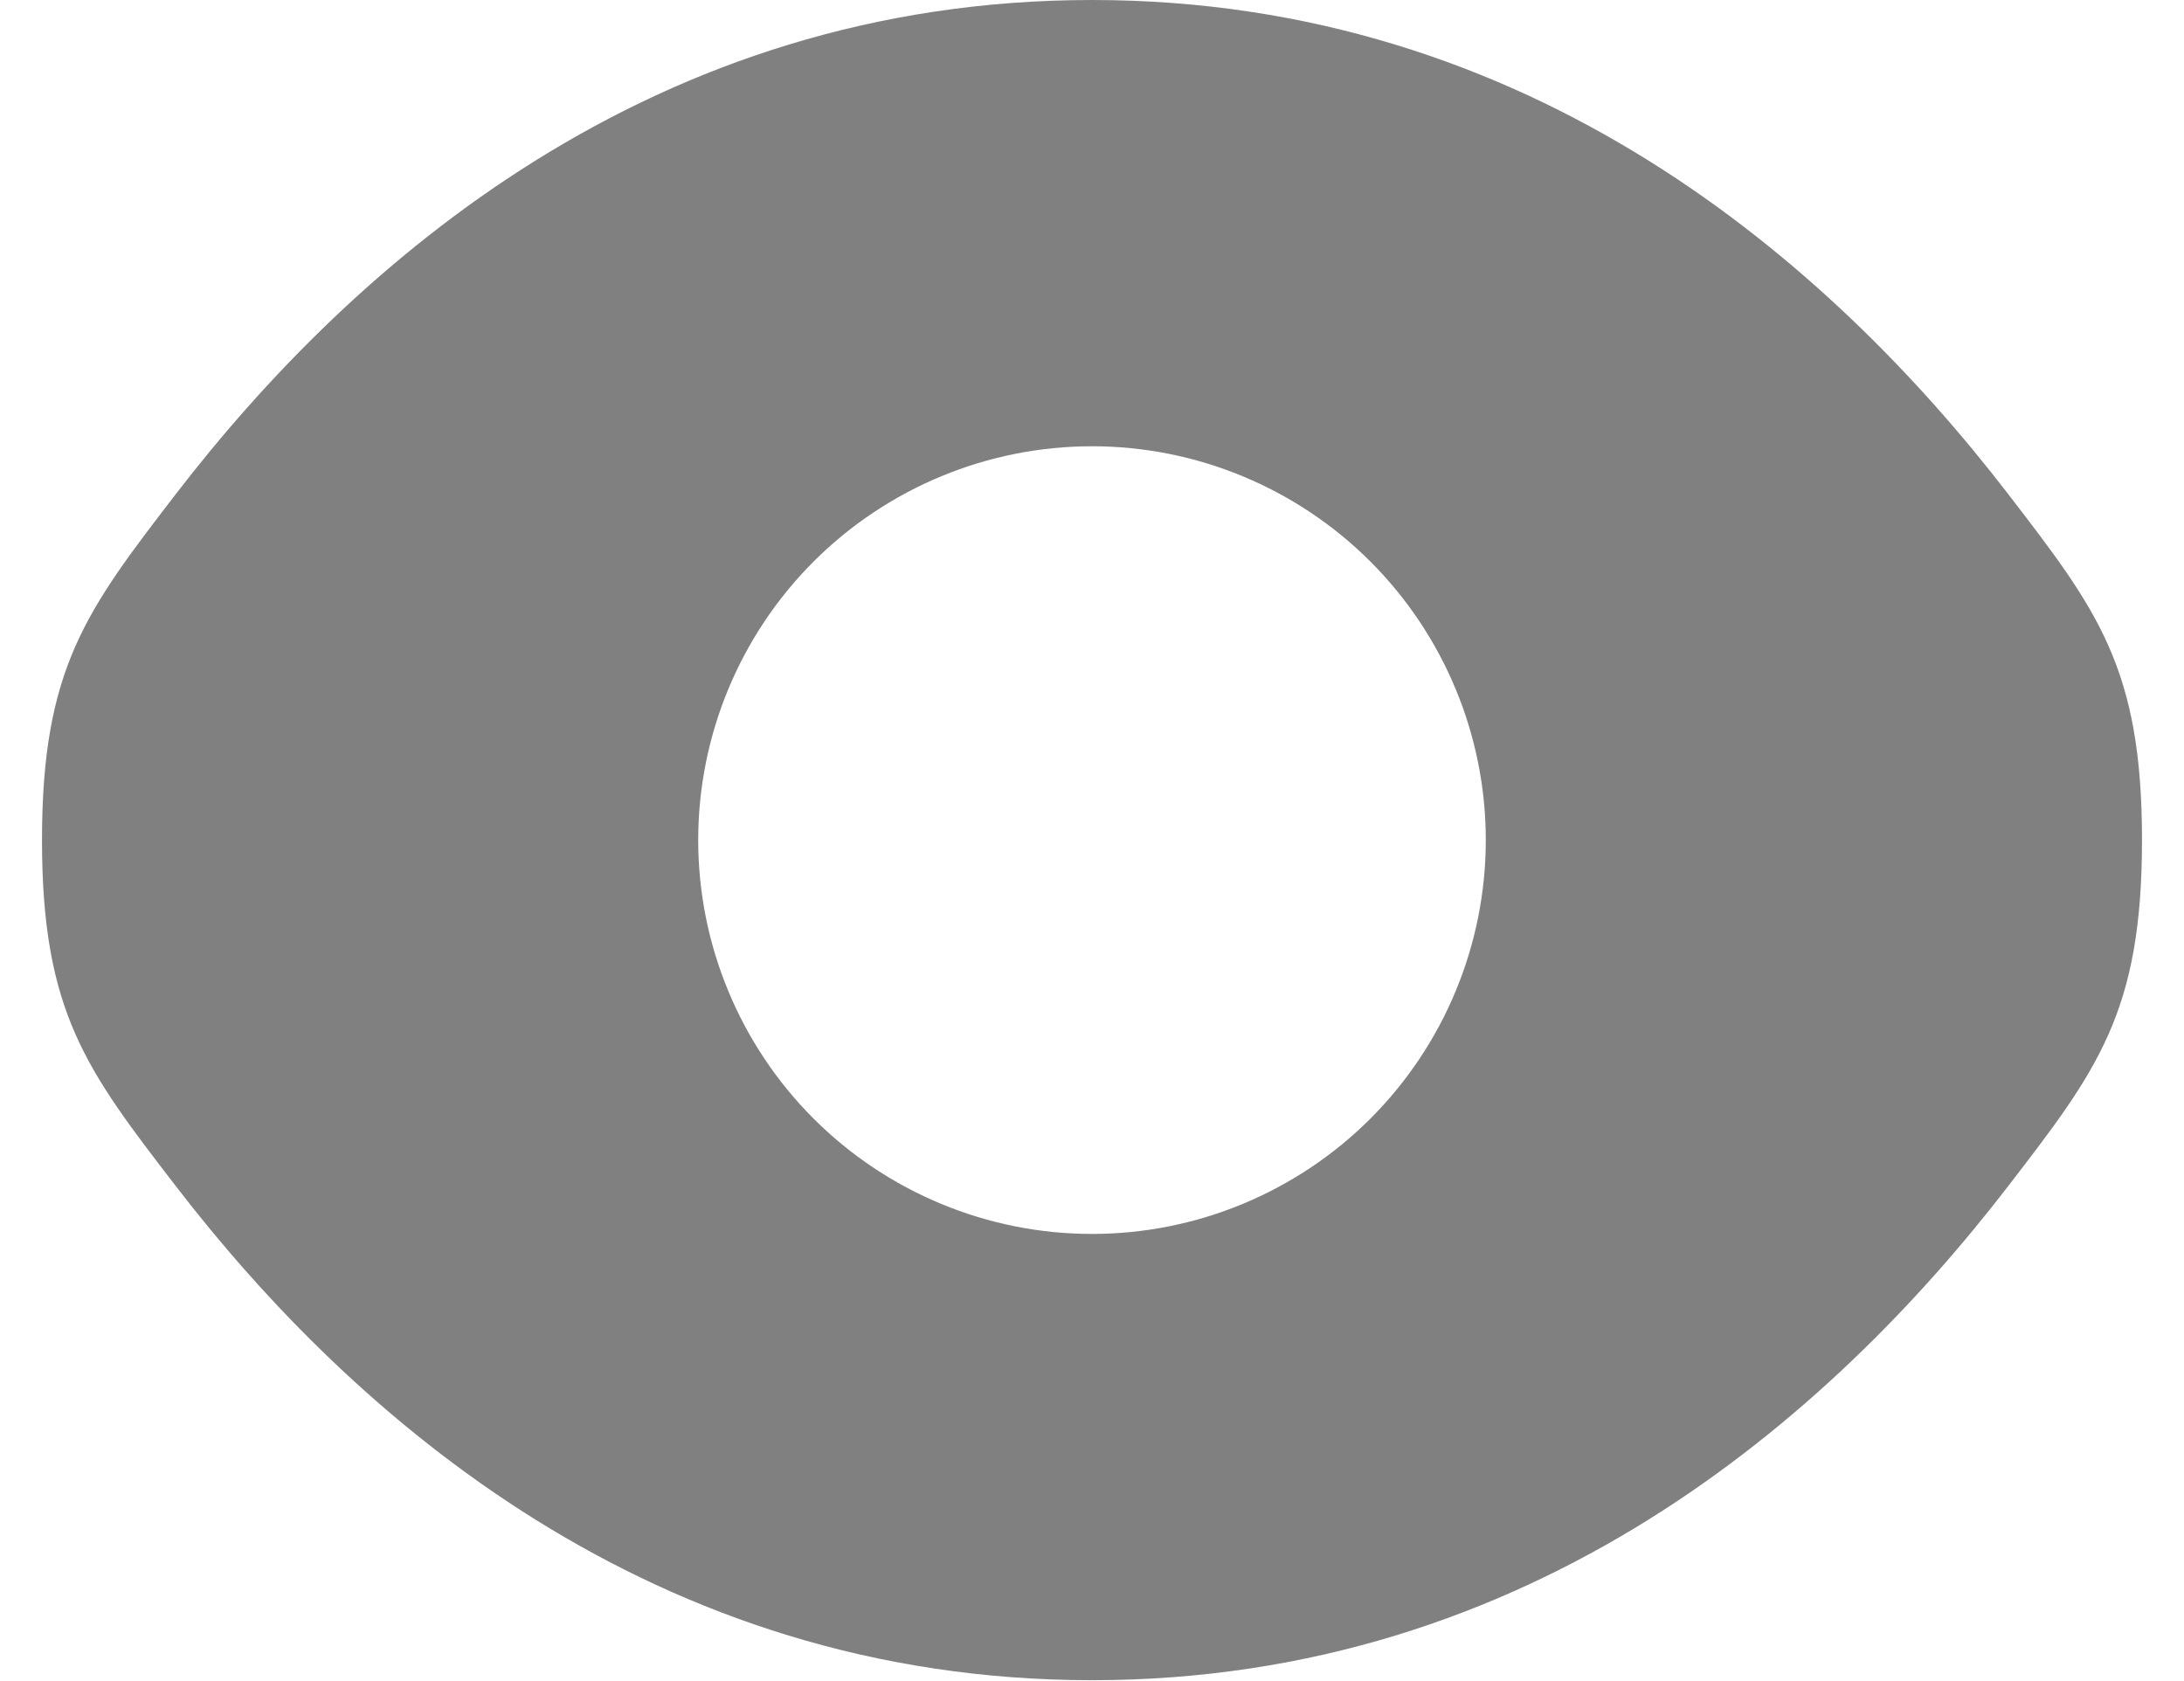
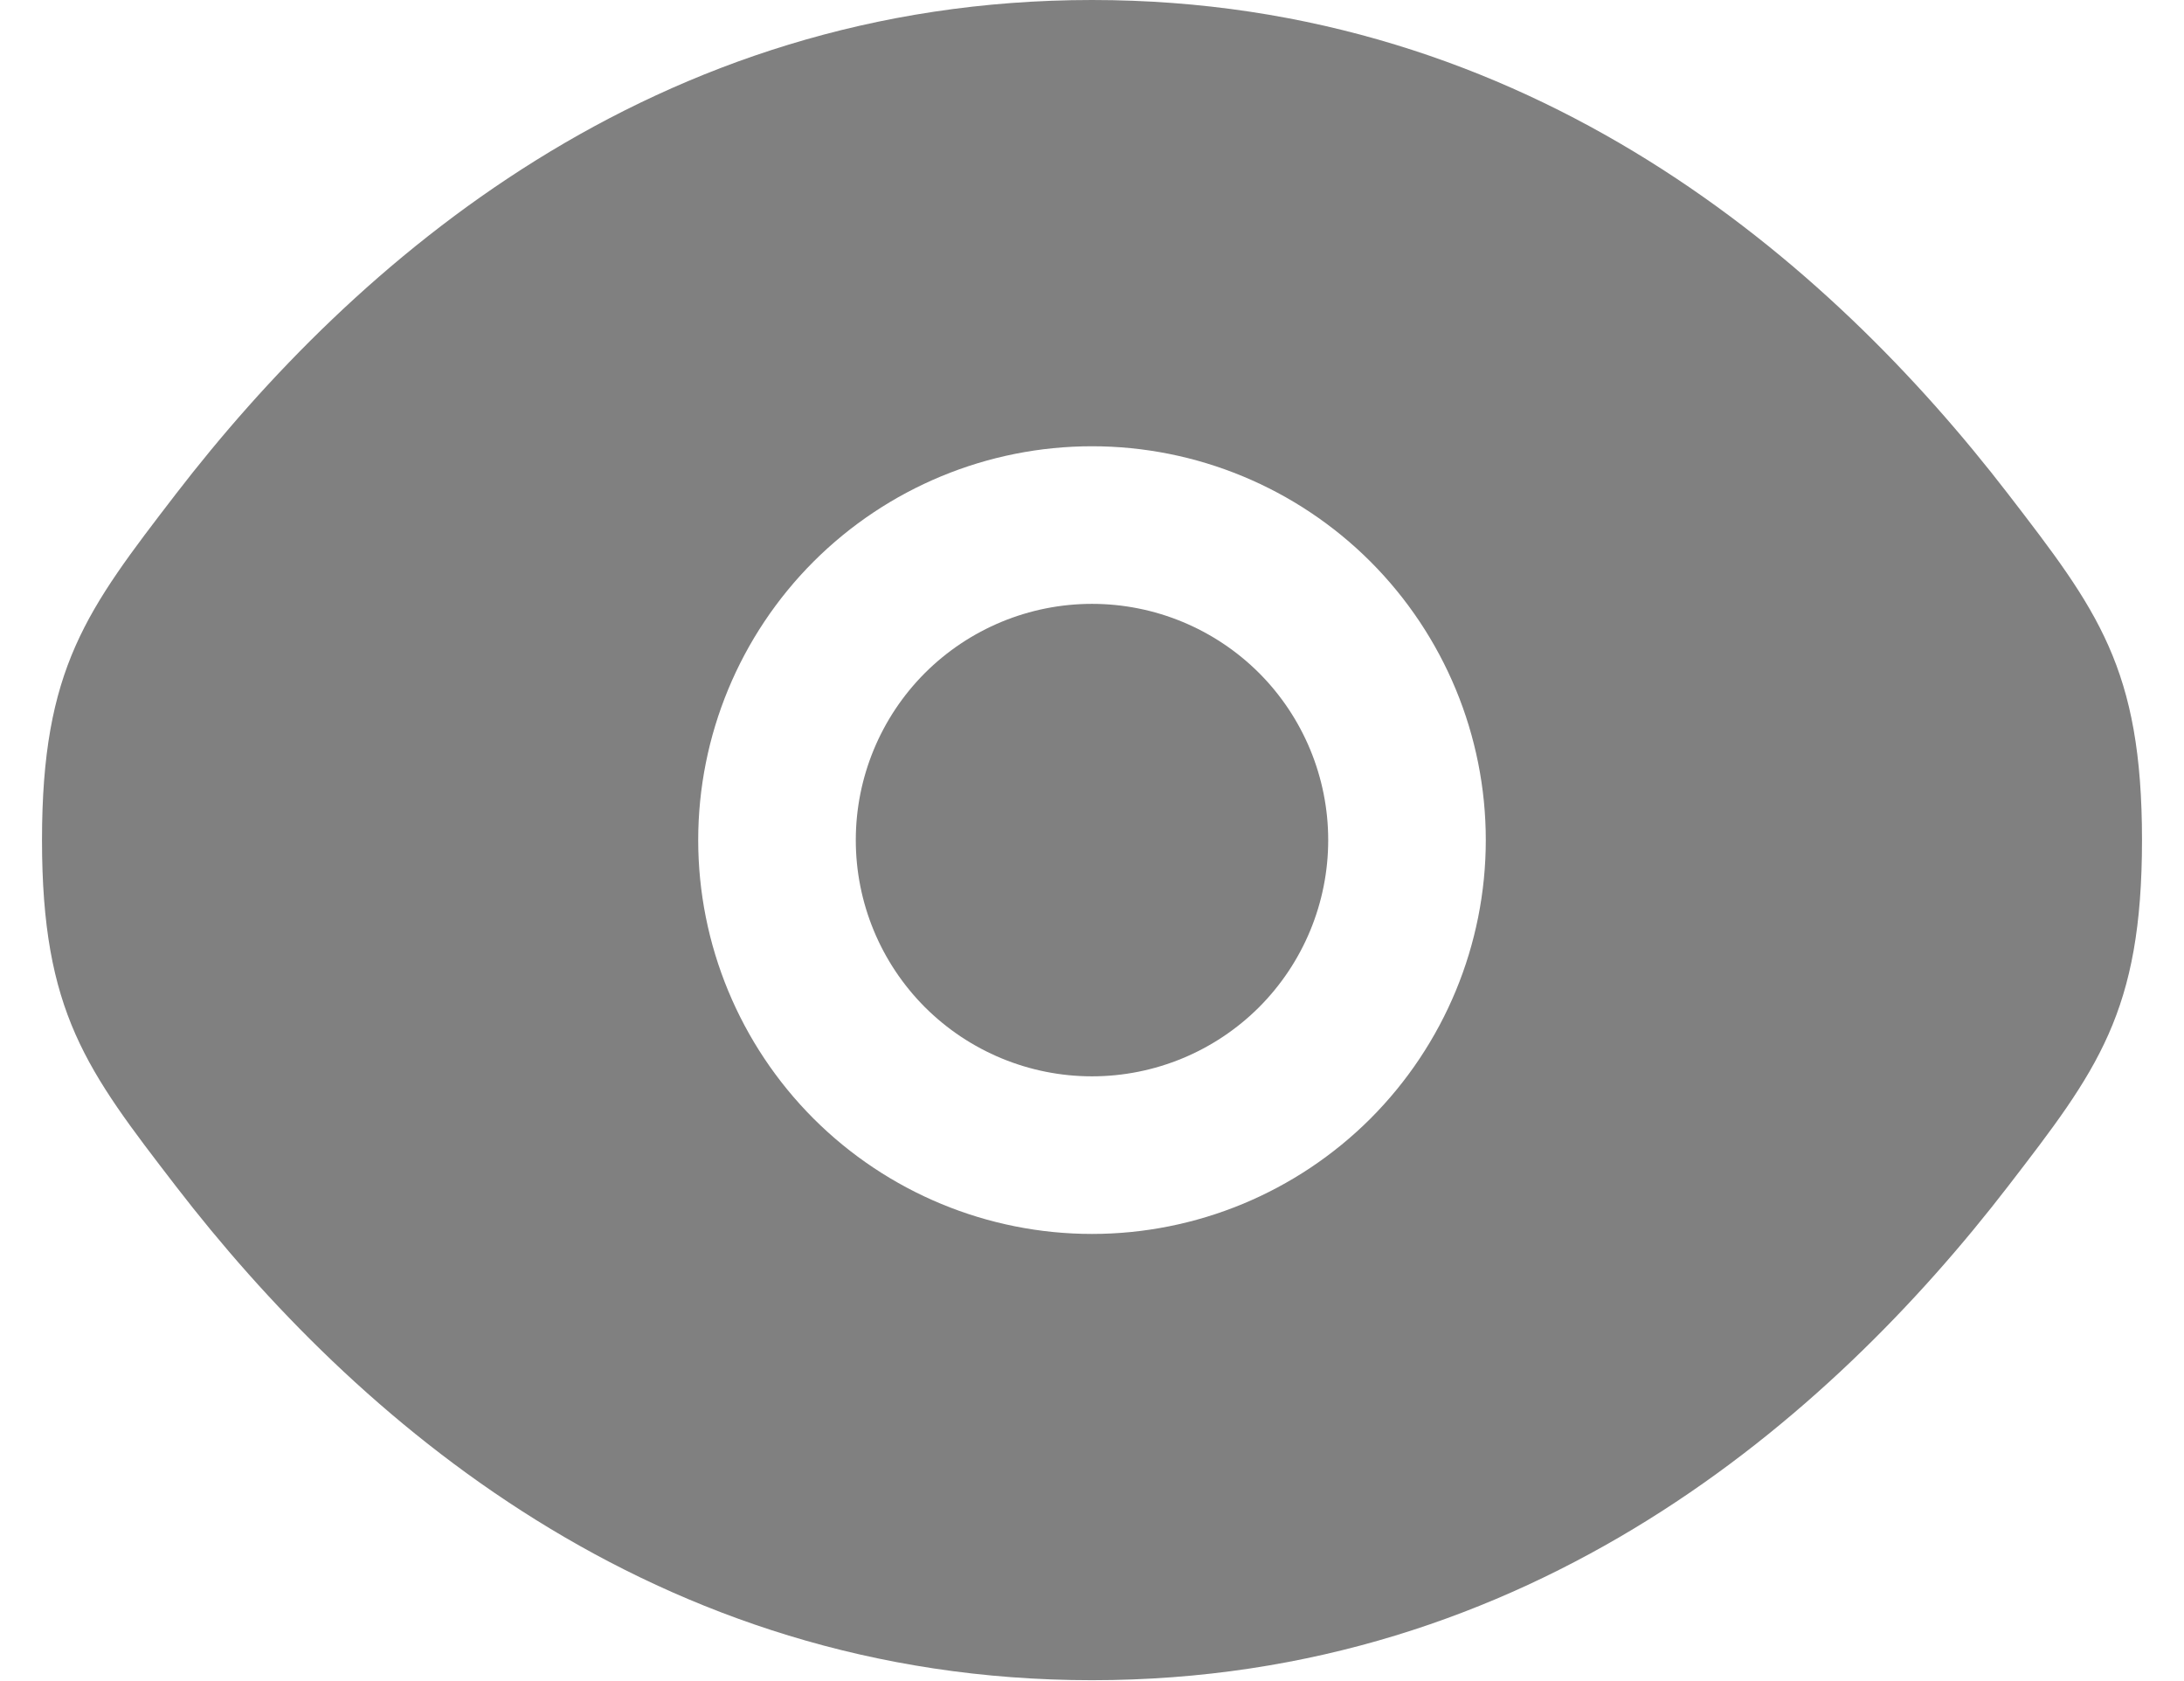
<svg xmlns="http://www.w3.org/2000/svg" width="26" height="20" viewBox="0 0 26 20" fill="none">
+   <path d="M10.188 10C10.188 9.254 10.484 8.539 11.011 8.011C11.539 7.484 12.254 7.188 13 7.188C13.746 7.188 14.461 7.484 14.989 8.011C15.516 8.539 15.812 9.254 15.812 10C15.812 10.746 15.516 11.461 14.989 11.989C14.461 12.516 13.746 12.812 13 12.812C12.254 12.812 11.539 12.516 11.011 11.989C10.484 11.461 10.188 10.746 10.188 10Z" fill="#808080" />
  <path fill-rule="evenodd" clip-rule="evenodd" d="M0.5 10C0.5 12.05 1.031 12.739 2.094 14.12C4.215 16.875 7.772 20 13 20C18.227 20 21.785 16.875 23.906 14.12C24.969 12.74 25.5 12.049 25.5 10C25.5 7.95 24.969 7.261 23.906 5.88C21.785 3.125 18.227 0 13 0C7.772 0 4.215 3.125 2.094 5.88C1.031 7.263 0.5 7.951 0.5 10ZM13 5.312C11.757 5.312 10.565 5.806 9.685 6.685C8.806 7.565 8.312 8.757 8.312 10C8.312 11.243 8.806 12.435 9.685 13.315C10.565 14.194 11.757 14.688 13 14.688C14.243 14.688 15.435 14.194 16.315 13.315C17.194 12.435 17.688 11.243 17.688 10C17.688 8.757 17.194 7.565 16.315 6.685C15.435 5.806 14.243 5.312 13 5.312Z" fill="#808080" />
</svg>
